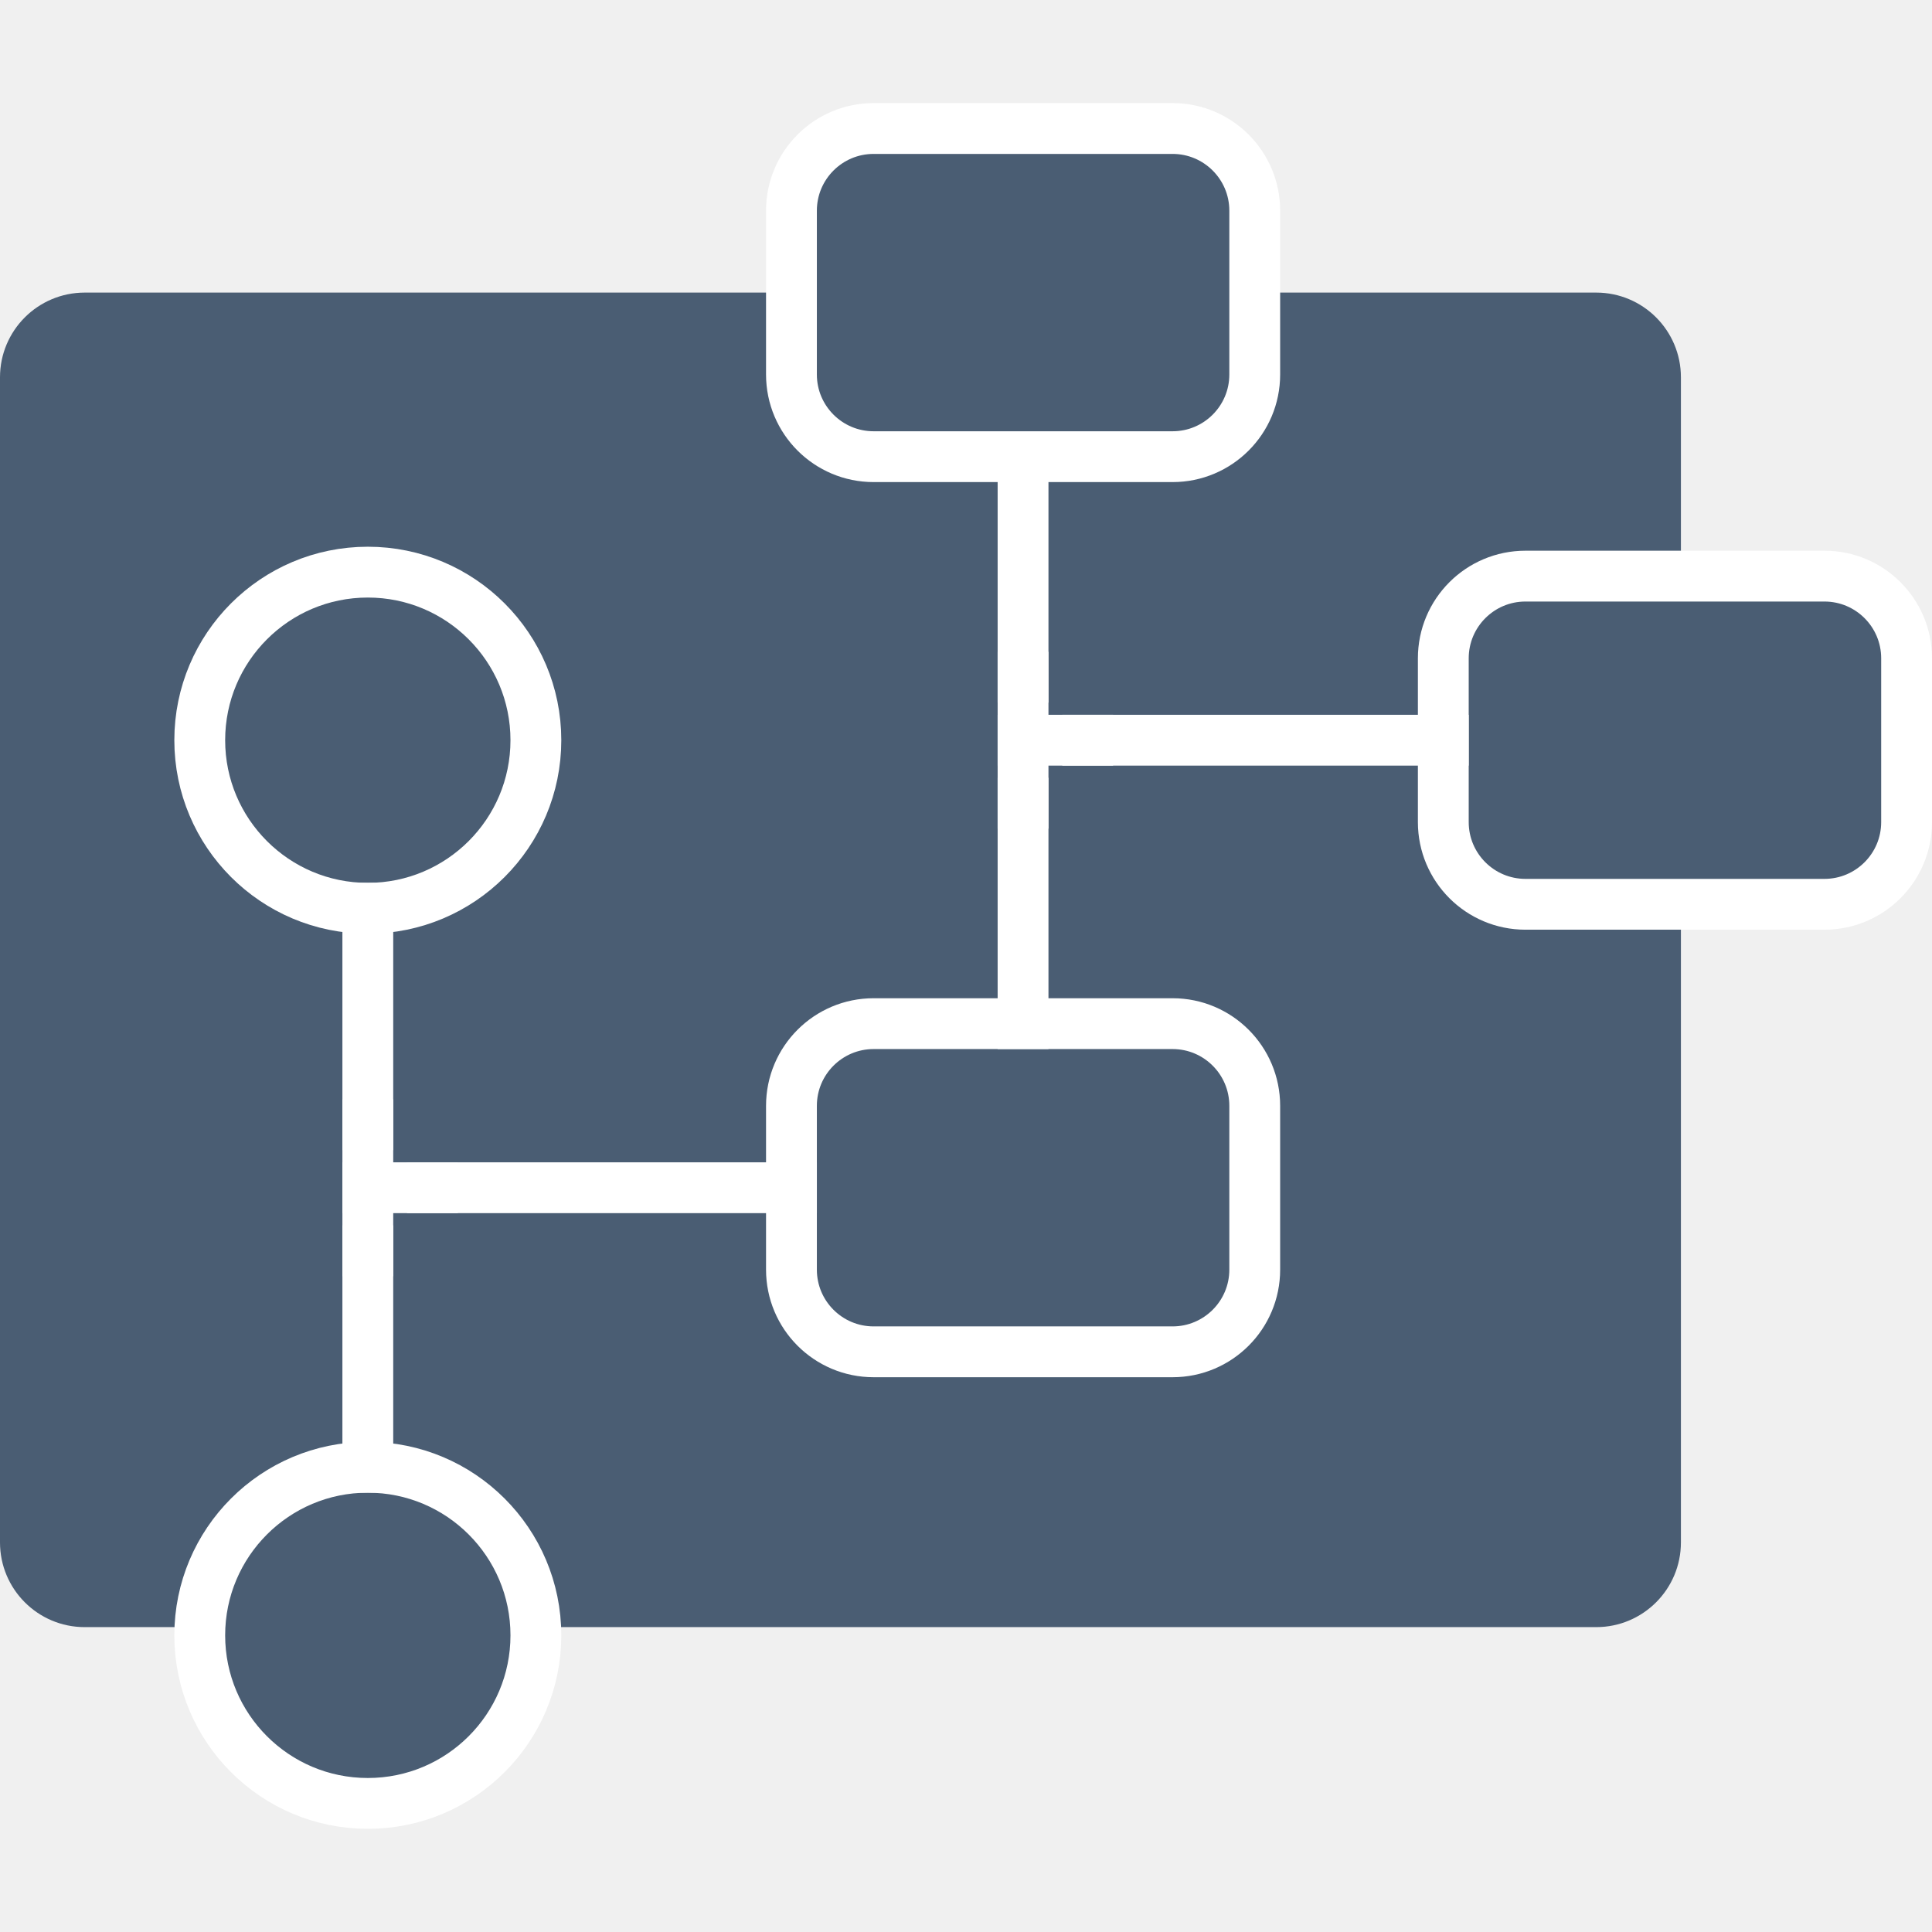
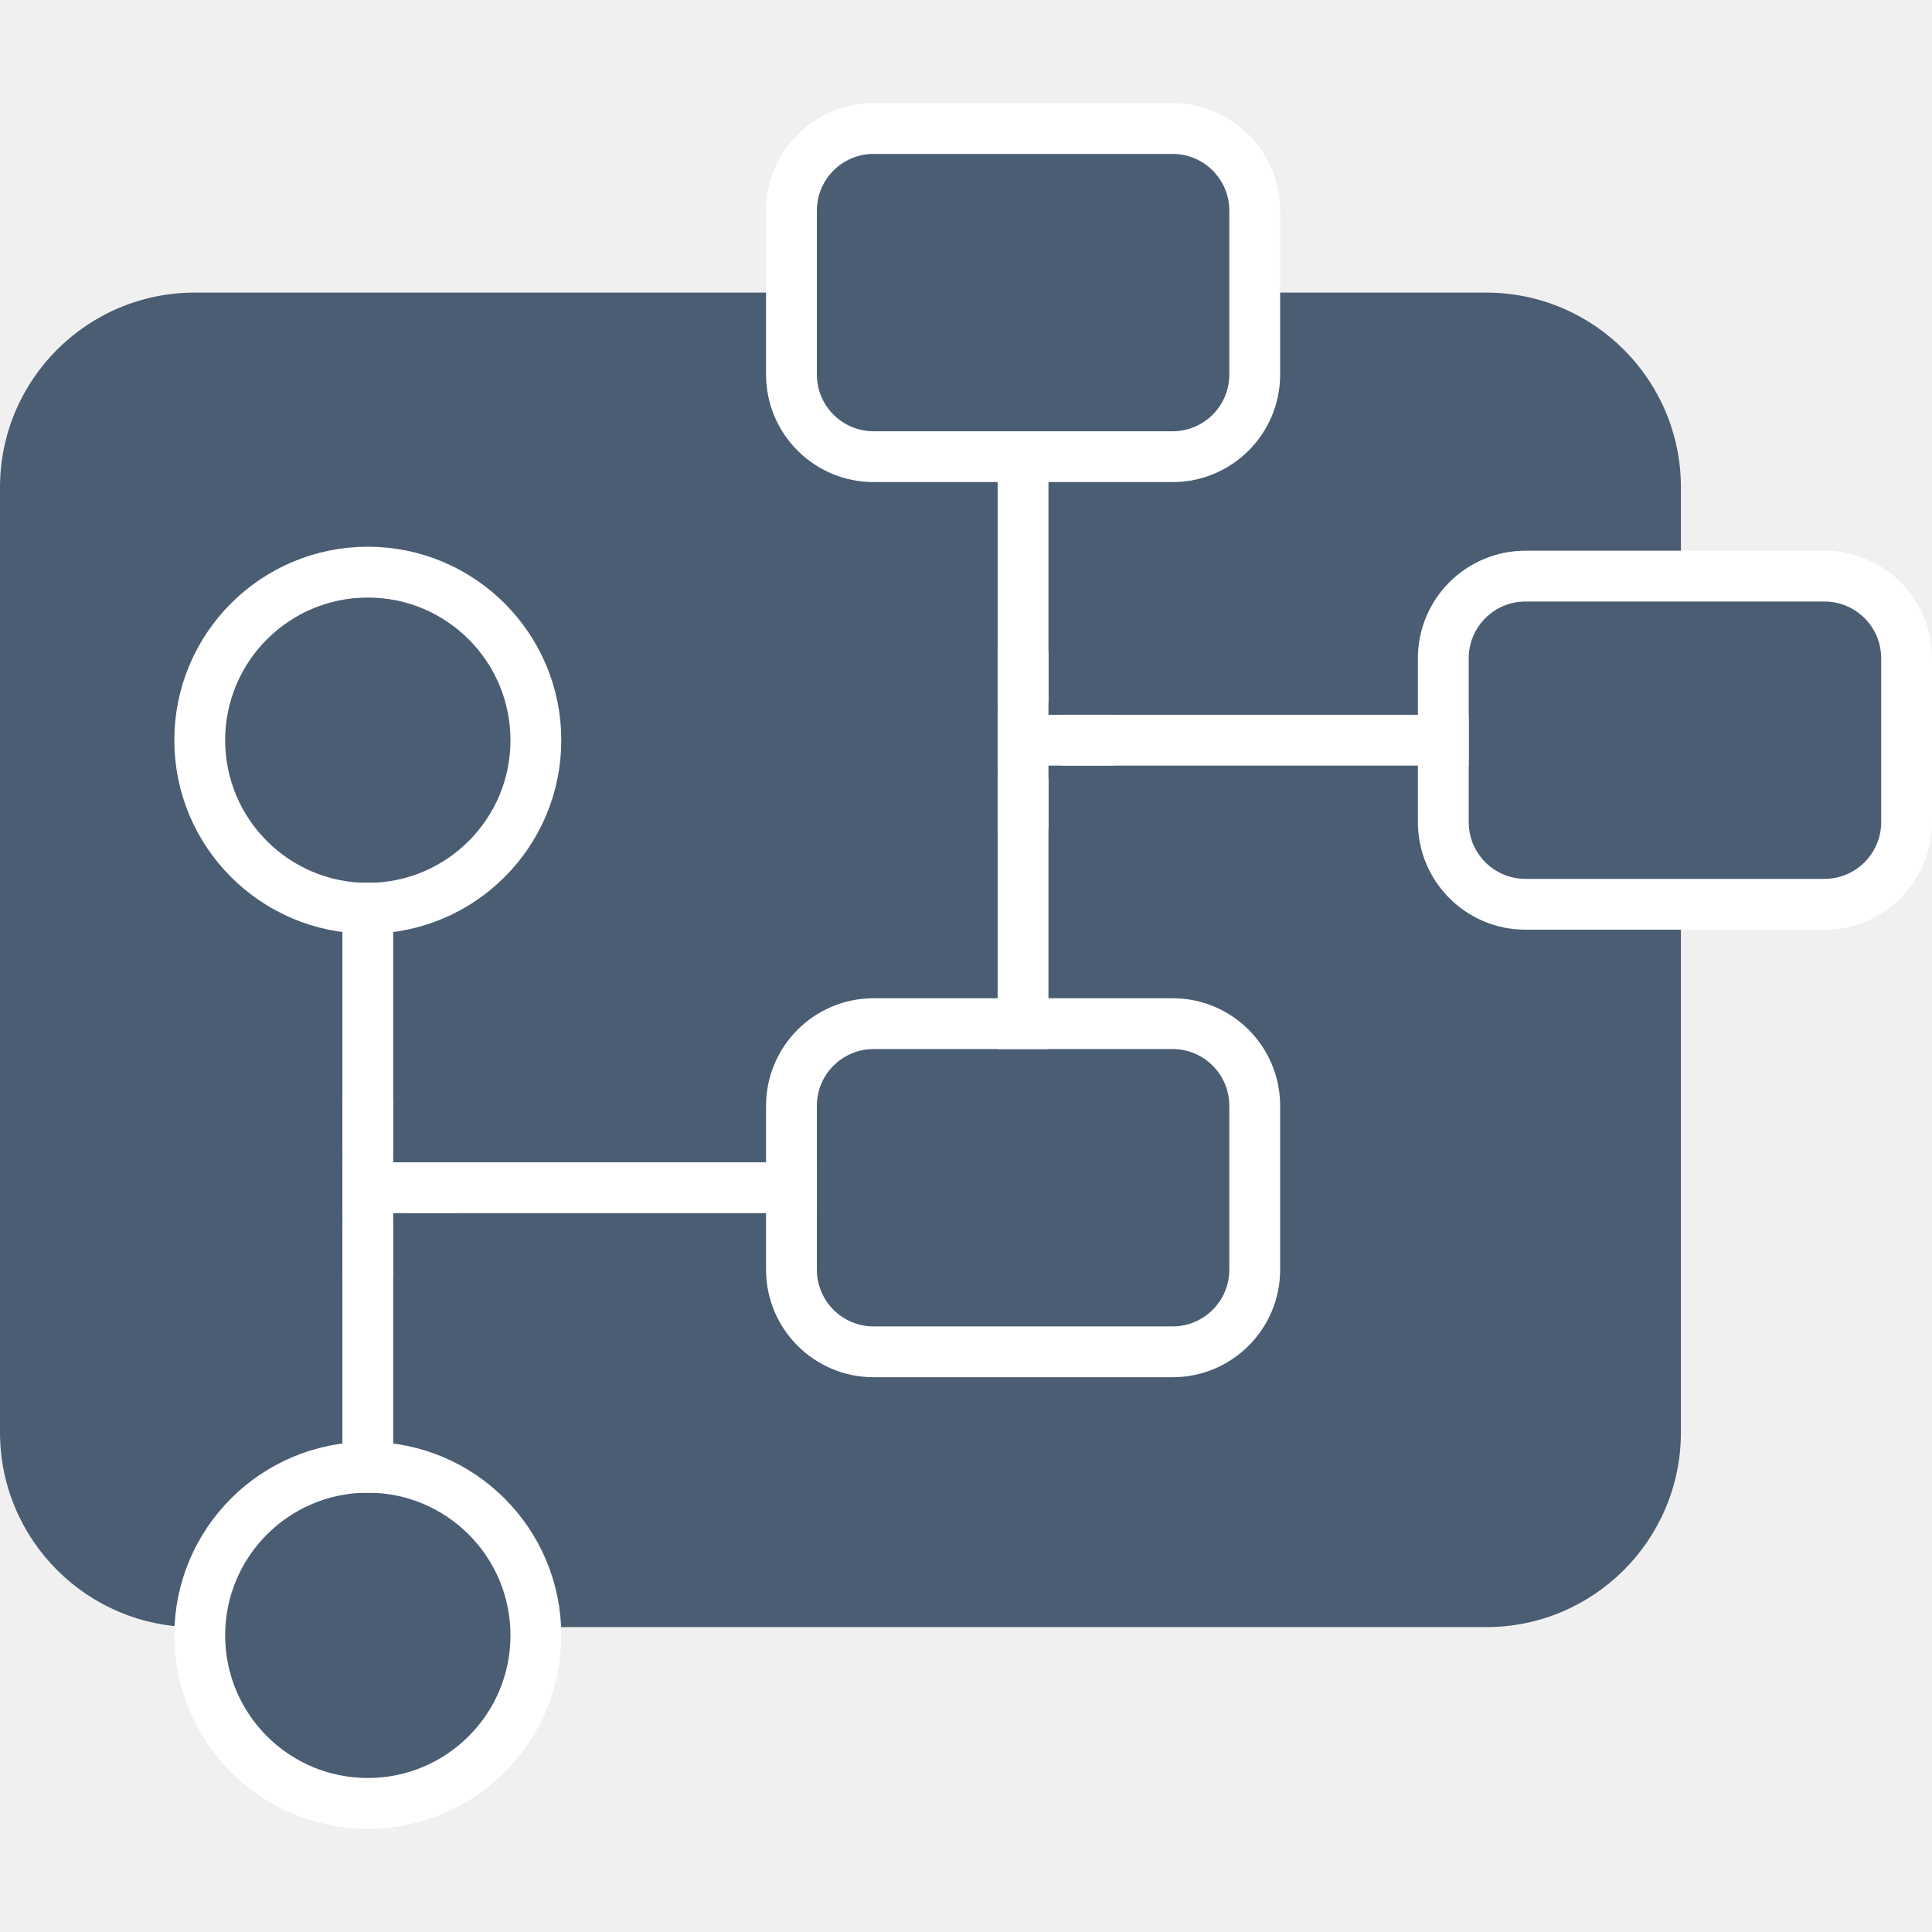
<svg xmlns="http://www.w3.org/2000/svg" viewBox="189.62 85.52 228.07 228.07">
-   <rect x="189.62" y="120.06" width="198.43" height="157.54" rx="10.00" fill="#4a5d73" />
+   <rect x="189.62" y="120.06" width="198.43" height="157.54" rx="23.00" fill="#4a5d73" />
  <ellipse cx="233.04" cy="172.90" rx="19.84" ry="19.84" fill="#4a5d73" stroke="#fff" stroke-width="6" />
  <ellipse cx="233.04" cy="278.57" rx="19.84" ry="19.84" fill="#4a5d73" stroke="#fff" stroke-width="6" />
  <line x1="233.04" y1="218.29" x2="233.04" y2="233.18" stroke="#fff" stroke-width="6" stroke-linecap="square" />
  <line x1="233.04" y1="225.73" x2="240.67" y2="225.73" stroke="#fff" stroke-width="6" stroke-linecap="square" />
  <rect x="283.05" y="206.36" width="54.69" height="38.74" rx="9.70" fill="#4a5d73" stroke="#fff" stroke-width="6" />
  <line x1="240.67" y1="225.73" x2="283.05" y2="225.73" stroke="#fff" stroke-width="6" stroke-linecap="square" />
  <line x1="233.04" y1="233.17" x2="233.04" y2="258.73" stroke="#fff" stroke-width="6" stroke-linecap="square" />
  <line x1="233.04" y1="192.73" x2="233.04" y2="218.29" stroke="#fff" stroke-width="6" stroke-linecap="square" />
  <line x1="310.39" y1="165.46" x2="310.39" y2="180.34" stroke="#fff" stroke-width="6" stroke-linecap="square" />
  <line x1="310.39" y1="172.90" x2="318.02" y2="172.90" stroke="#fff" stroke-width="6" stroke-linecap="square" />
  <rect x="360.00" y="153.53" width="54.69" height="38.74" rx="9.70" fill="#4a5d73" stroke="#fff" stroke-width="6" />
  <line x1="318.02" y1="172.90" x2="360.00" y2="172.90" stroke="#fff" stroke-width="6" stroke-linecap="square" />
  <line x1="310.39" y1="180.33" x2="310.39" y2="206.36" stroke="#fff" stroke-width="6" stroke-linecap="square" />
  <line x1="310.39" y1="139.43" x2="310.39" y2="165.46" stroke="#fff" stroke-width="6" stroke-linecap="square" />
  <rect x="283.05" y="100.69" width="54.69" height="38.74" rx="9.70" fill="#4a5d73" stroke="#fff" stroke-width="6" />
</svg>
